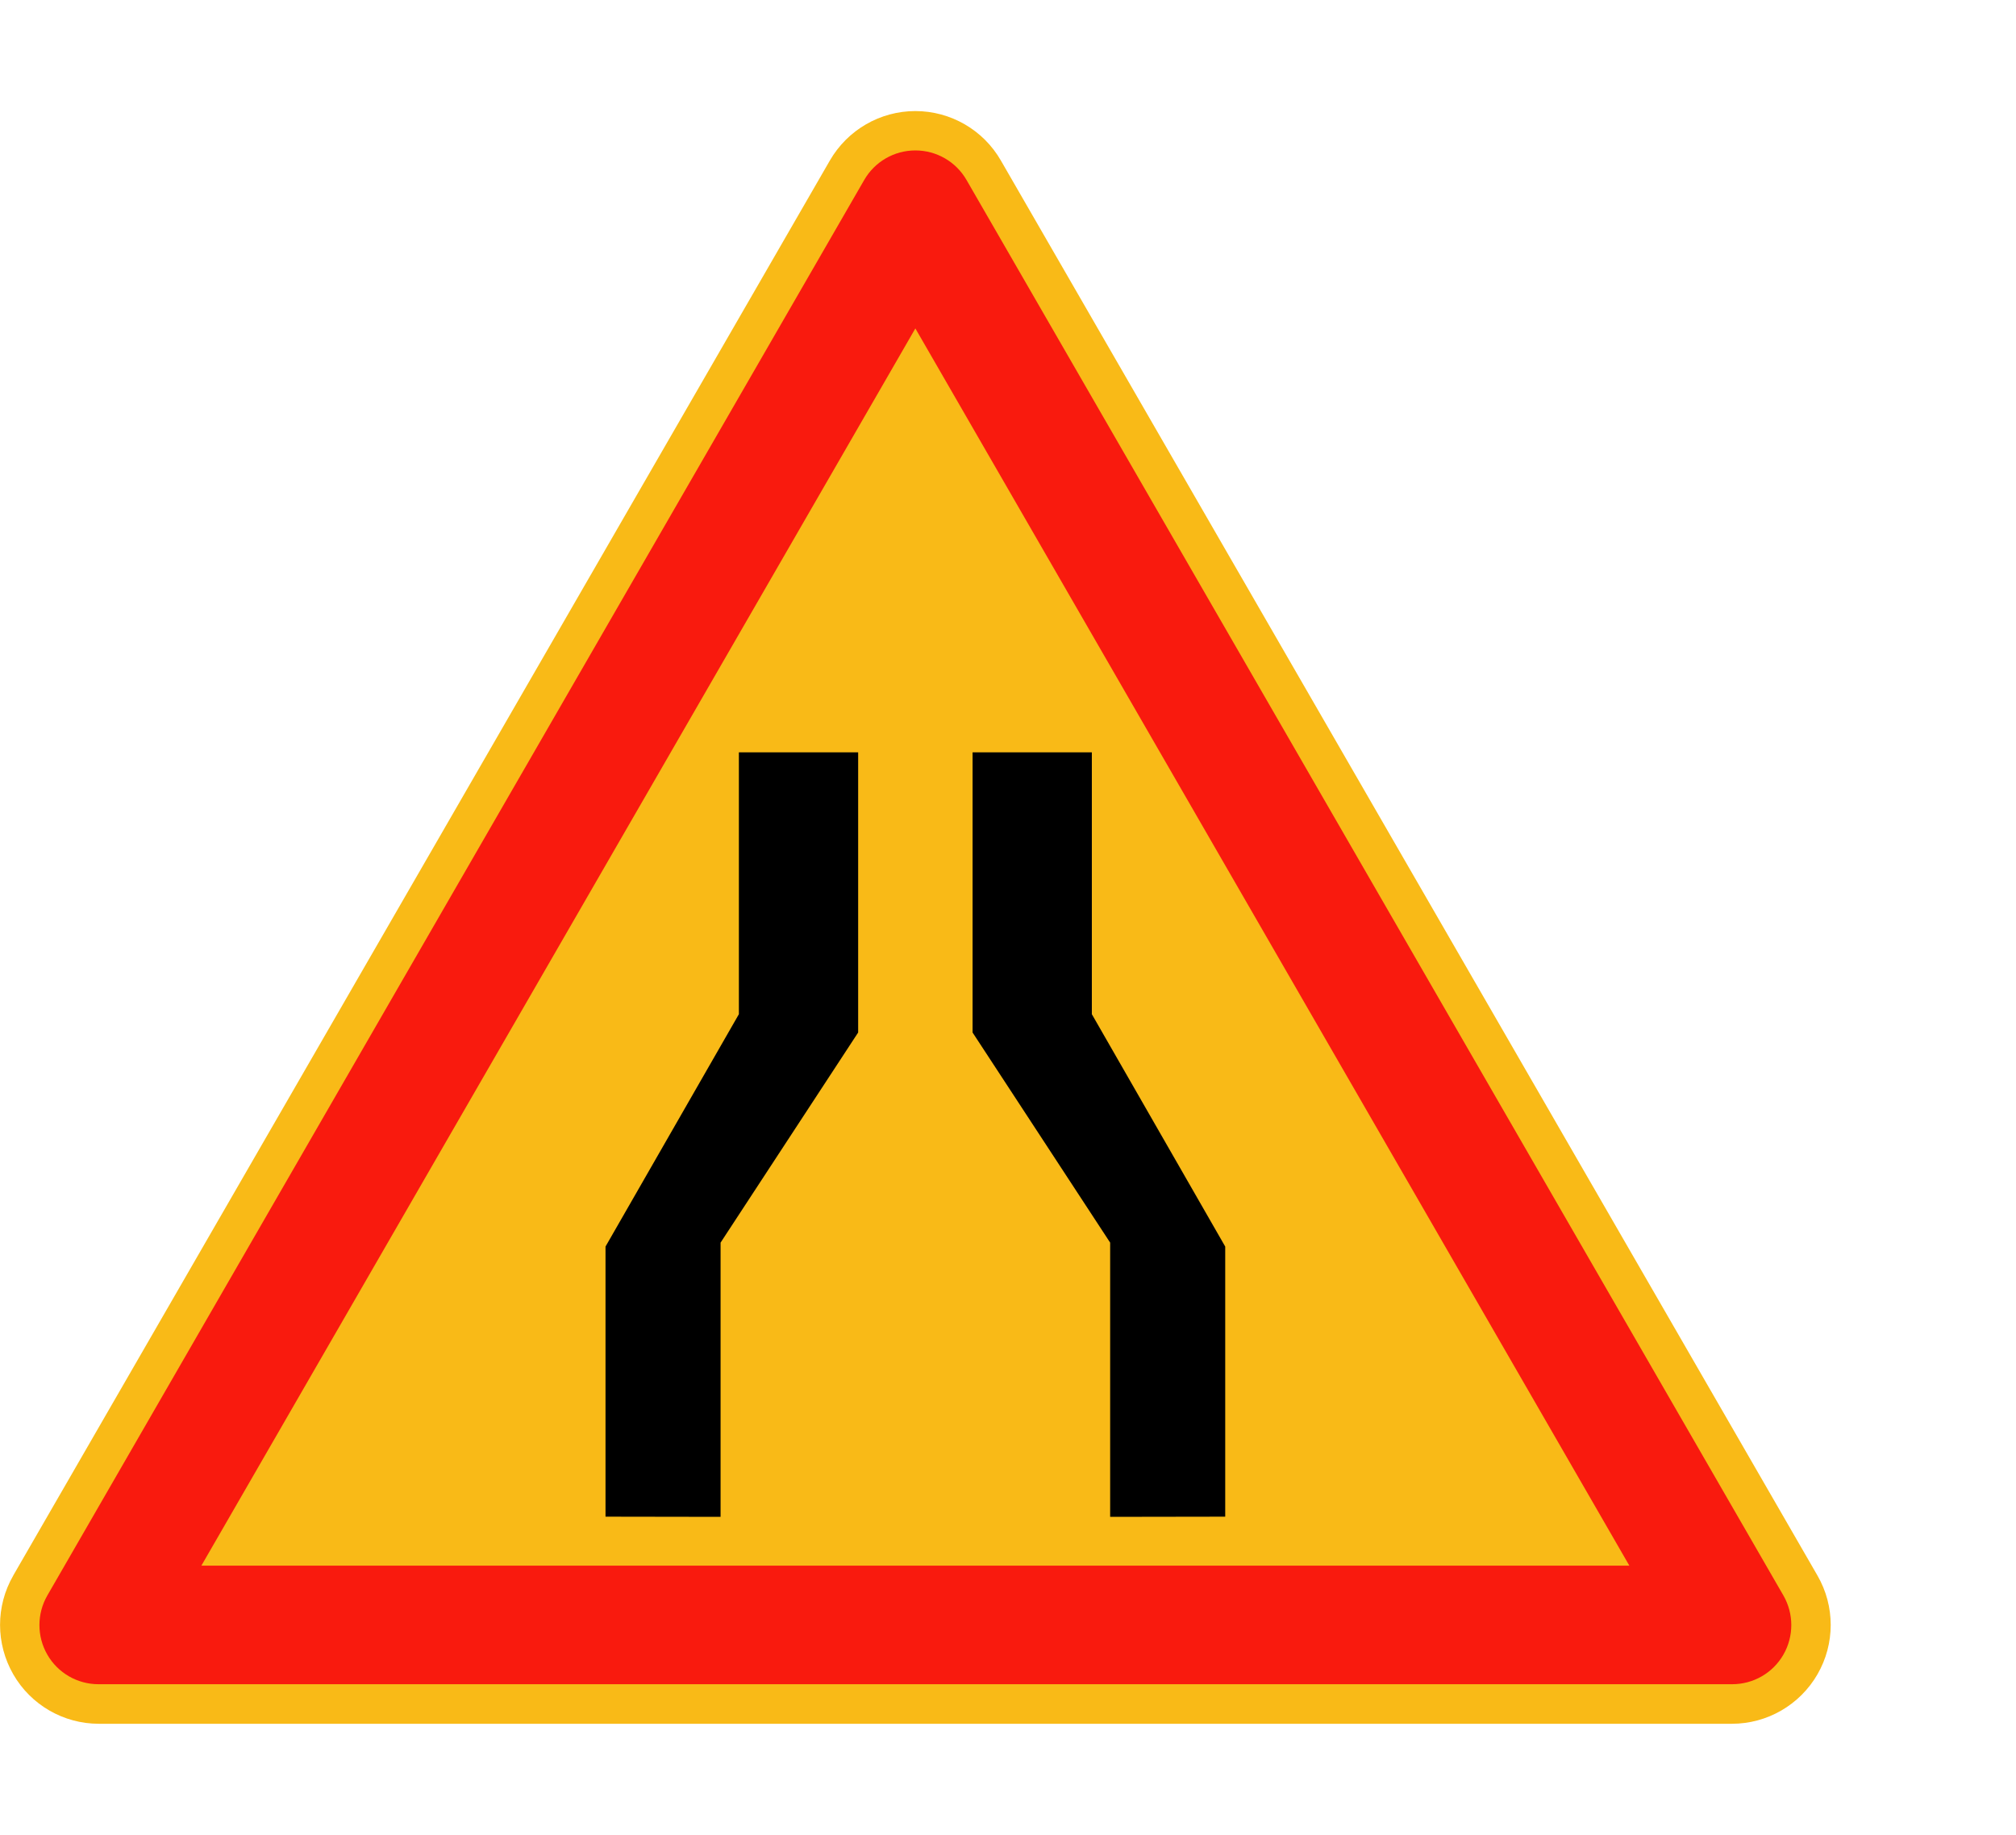
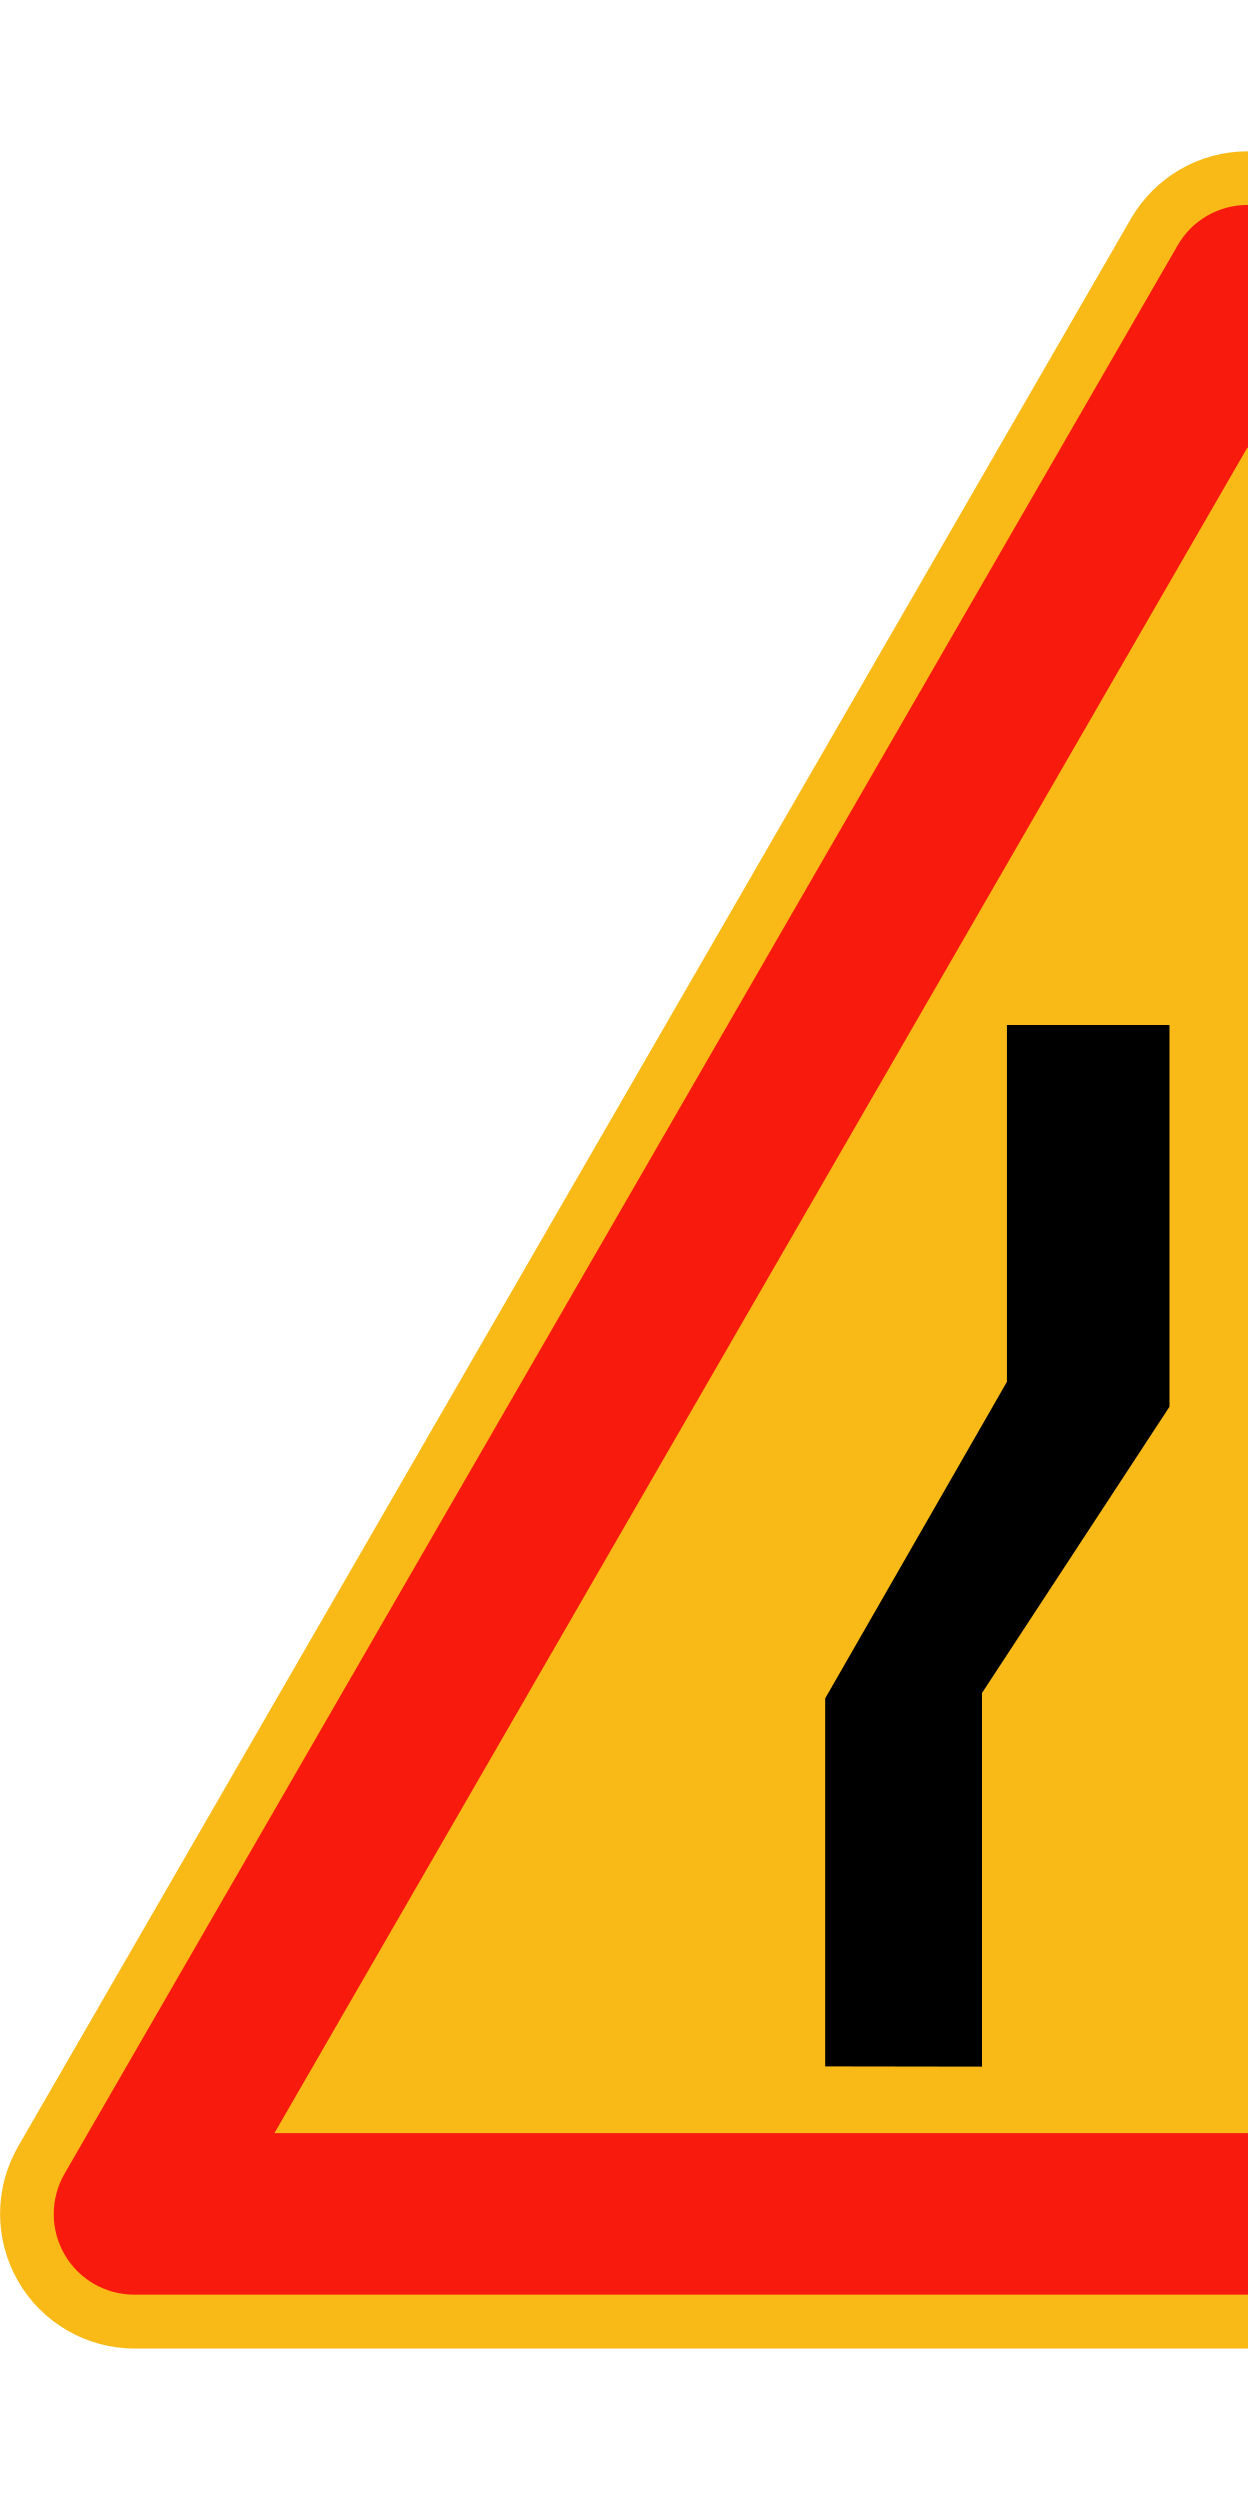
- <svg xmlns="http://www.w3.org/2000/svg" id="a" data-name="APPLIQUES" viewBox="0 0 220.24 200.41">
+ <svg xmlns="http://www.w3.org/2000/svg" id="a" data-name="APPLIQUES" viewBox="0 0 100 200.41">
  <g id="b" data-name="AK3">
    <g>
      <path id="c" data-name="path6" d="M1.45,172.07L90.66,17.53c1.93-3.34,5.49-5.4,9.34-5.4s7.42,2.06,9.34,5.4l89.21,154.55c1.93,3.34,1.93,7.45,0,10.79-1.93,3.34-5.49,5.4-9.34,5.4H10.79c-3.85,0-7.42-2.06-9.34-5.4s-1.93-7.45,0-10.79h0Z" style="fill: #f9ba17; stroke-width: 0px;" />
      <path id="d" data-name="path8" d="M10.76,183.95h178.48c2.31,0,4.44-1.23,5.59-3.23,1.15-2,1.15-4.46,0-6.46L105.59,19.66c-1.15-2-3.28-3.23-5.59-3.23s-4.44,1.23-5.59,3.23L5.17,174.26c-1.15,2-1.15,4.46,0,6.46,1.15,2,3.28,3.23,5.59,3.23h0Z" style="fill: #f91a0e; stroke-width: 0px;" />
      <polygon id="e" data-name="polygon10" points="100 35.87 178 171 22 171 100 35.87" style="fill: #f9ba17; stroke-width: 0px;" />
      <polygon id="f" data-name="polygon12" points="119.28 82.17 106.25 82.17 106.25 112.77 121.28 135.72 121.28 165.67 133.85 165.65 133.85 136.15 119.28 110.77 119.28 82.17" style="fill: #000000; stroke-width: 0px;" />
      <polygon id="g" data-name="polygon14" points="80.72 82.17 93.75 82.17 93.75 112.77 78.72 135.72 78.72 165.67 66.15 165.65 66.15 136.15 80.72 110.77 80.72 82.17" style="fill: #000000;stroke-width: 0px;" />
    </g>
  </g>
</svg>
